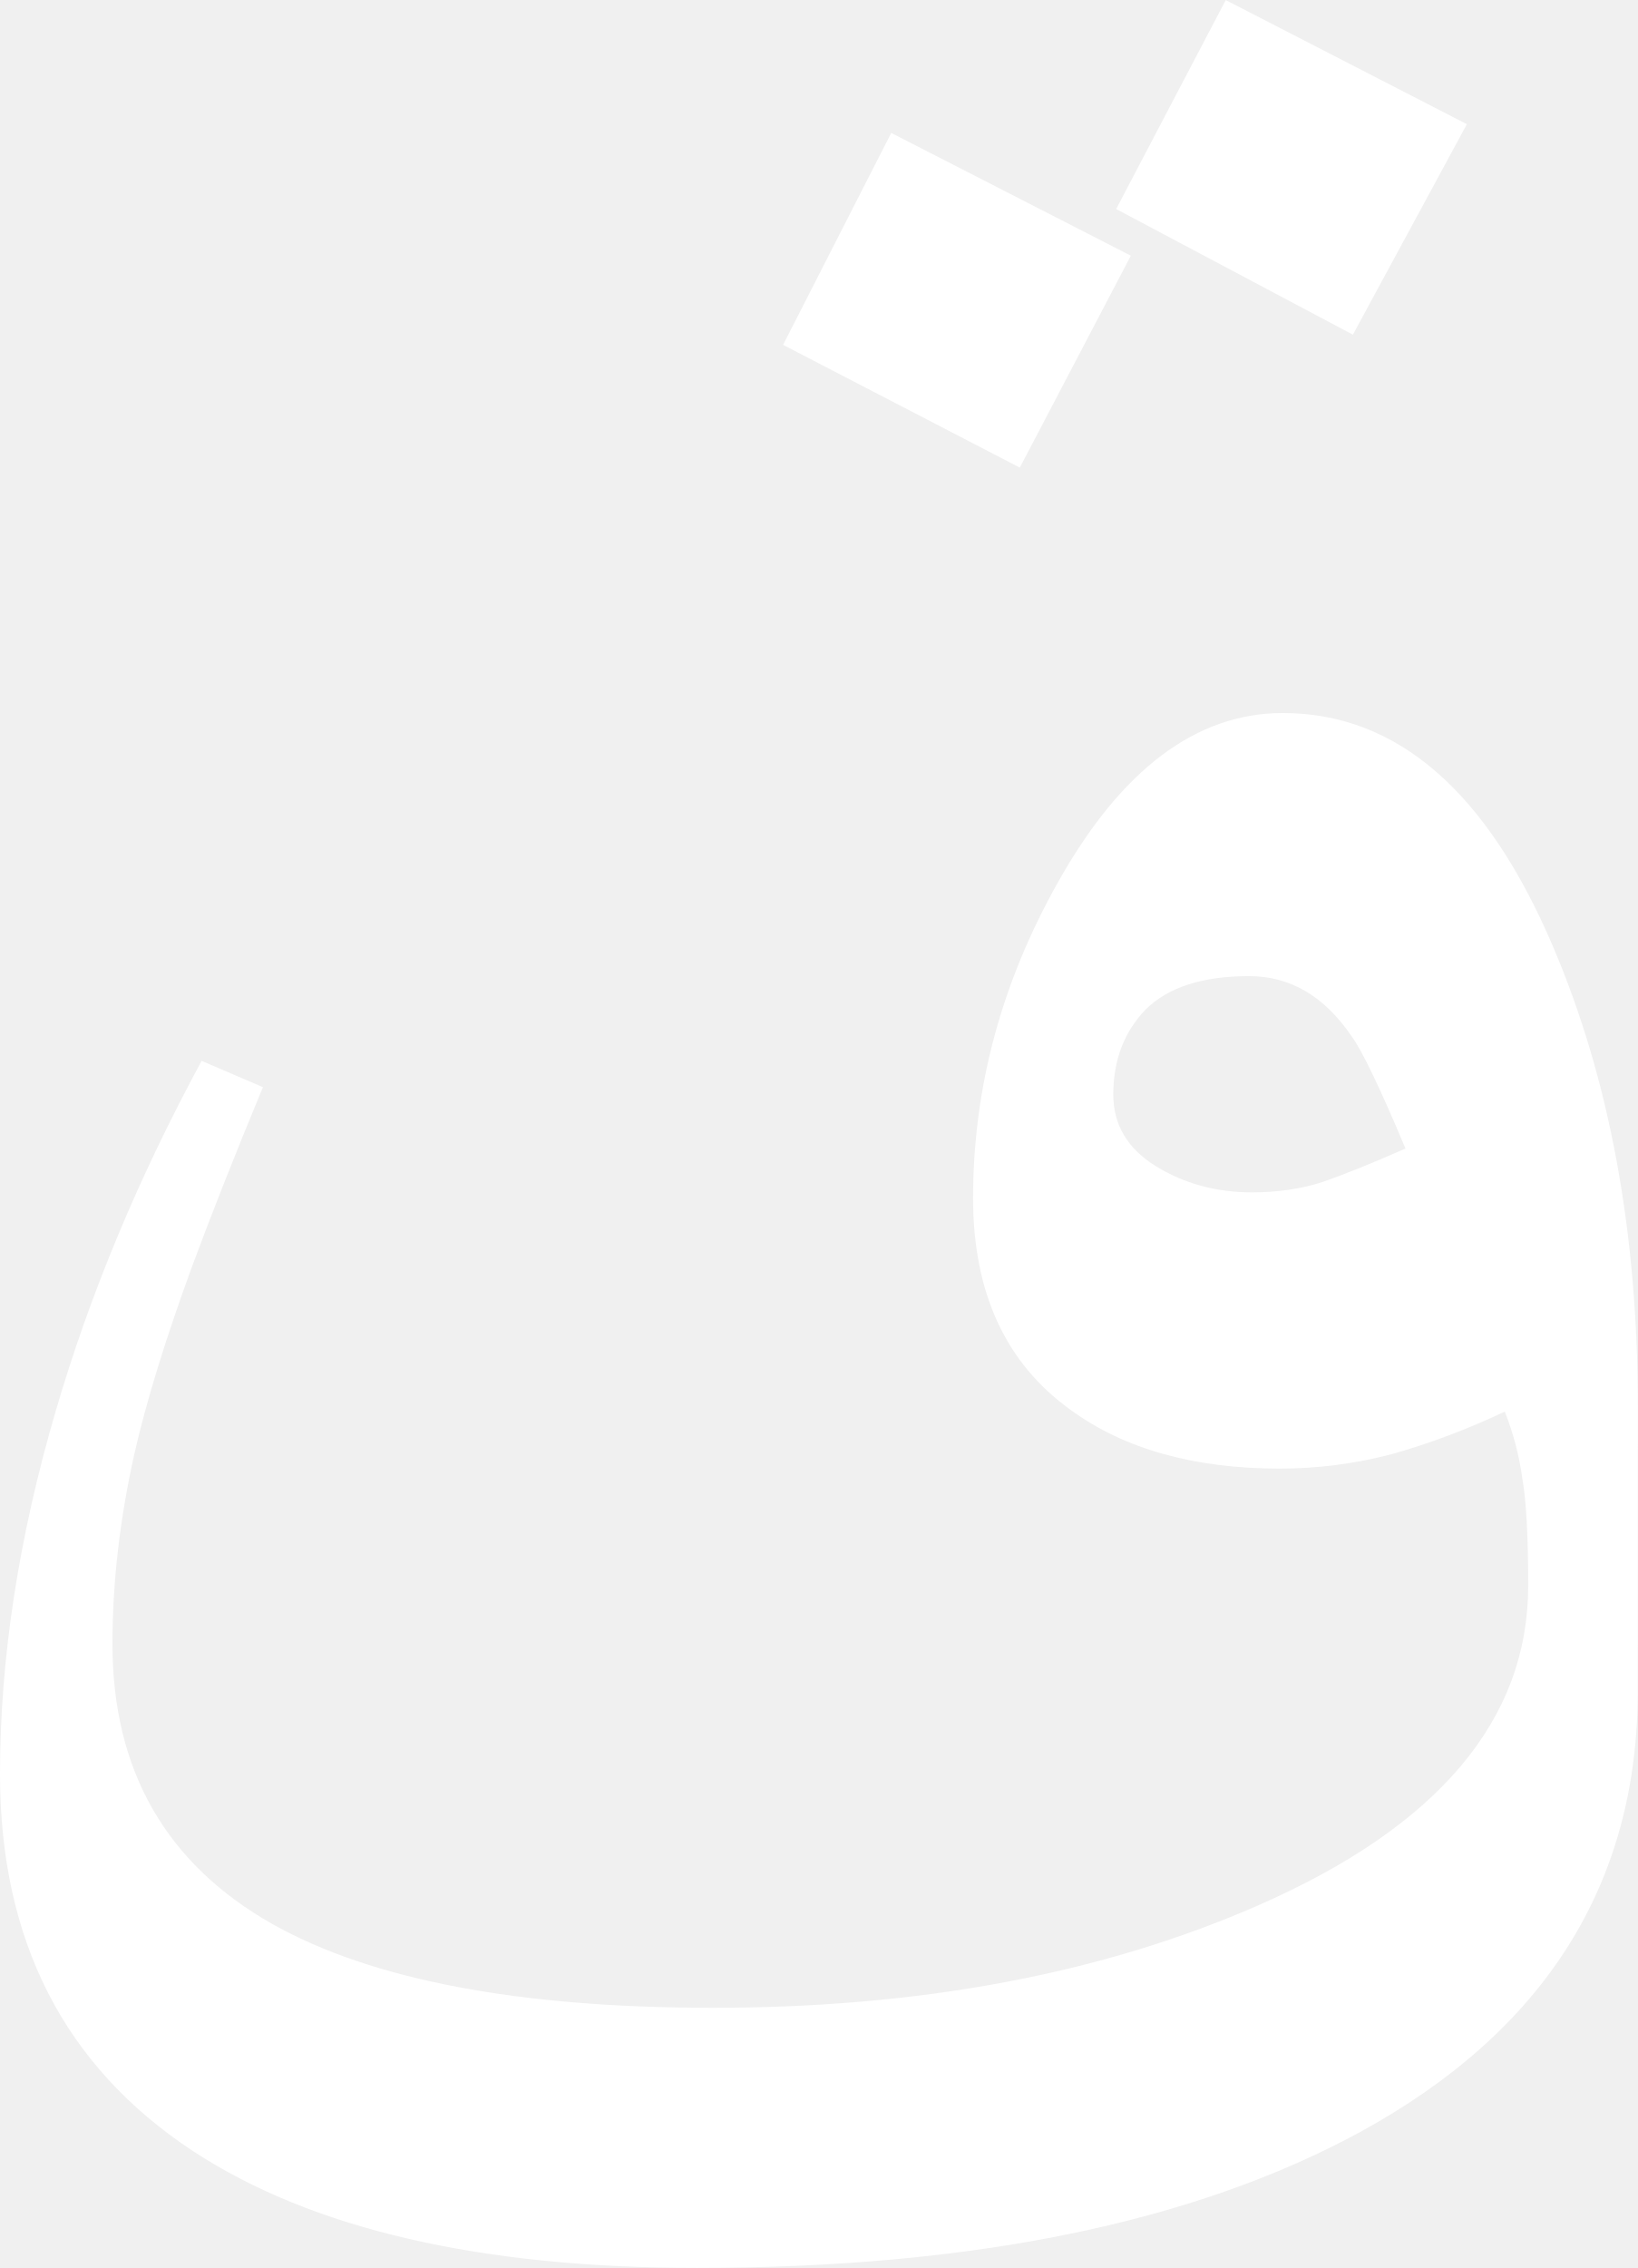
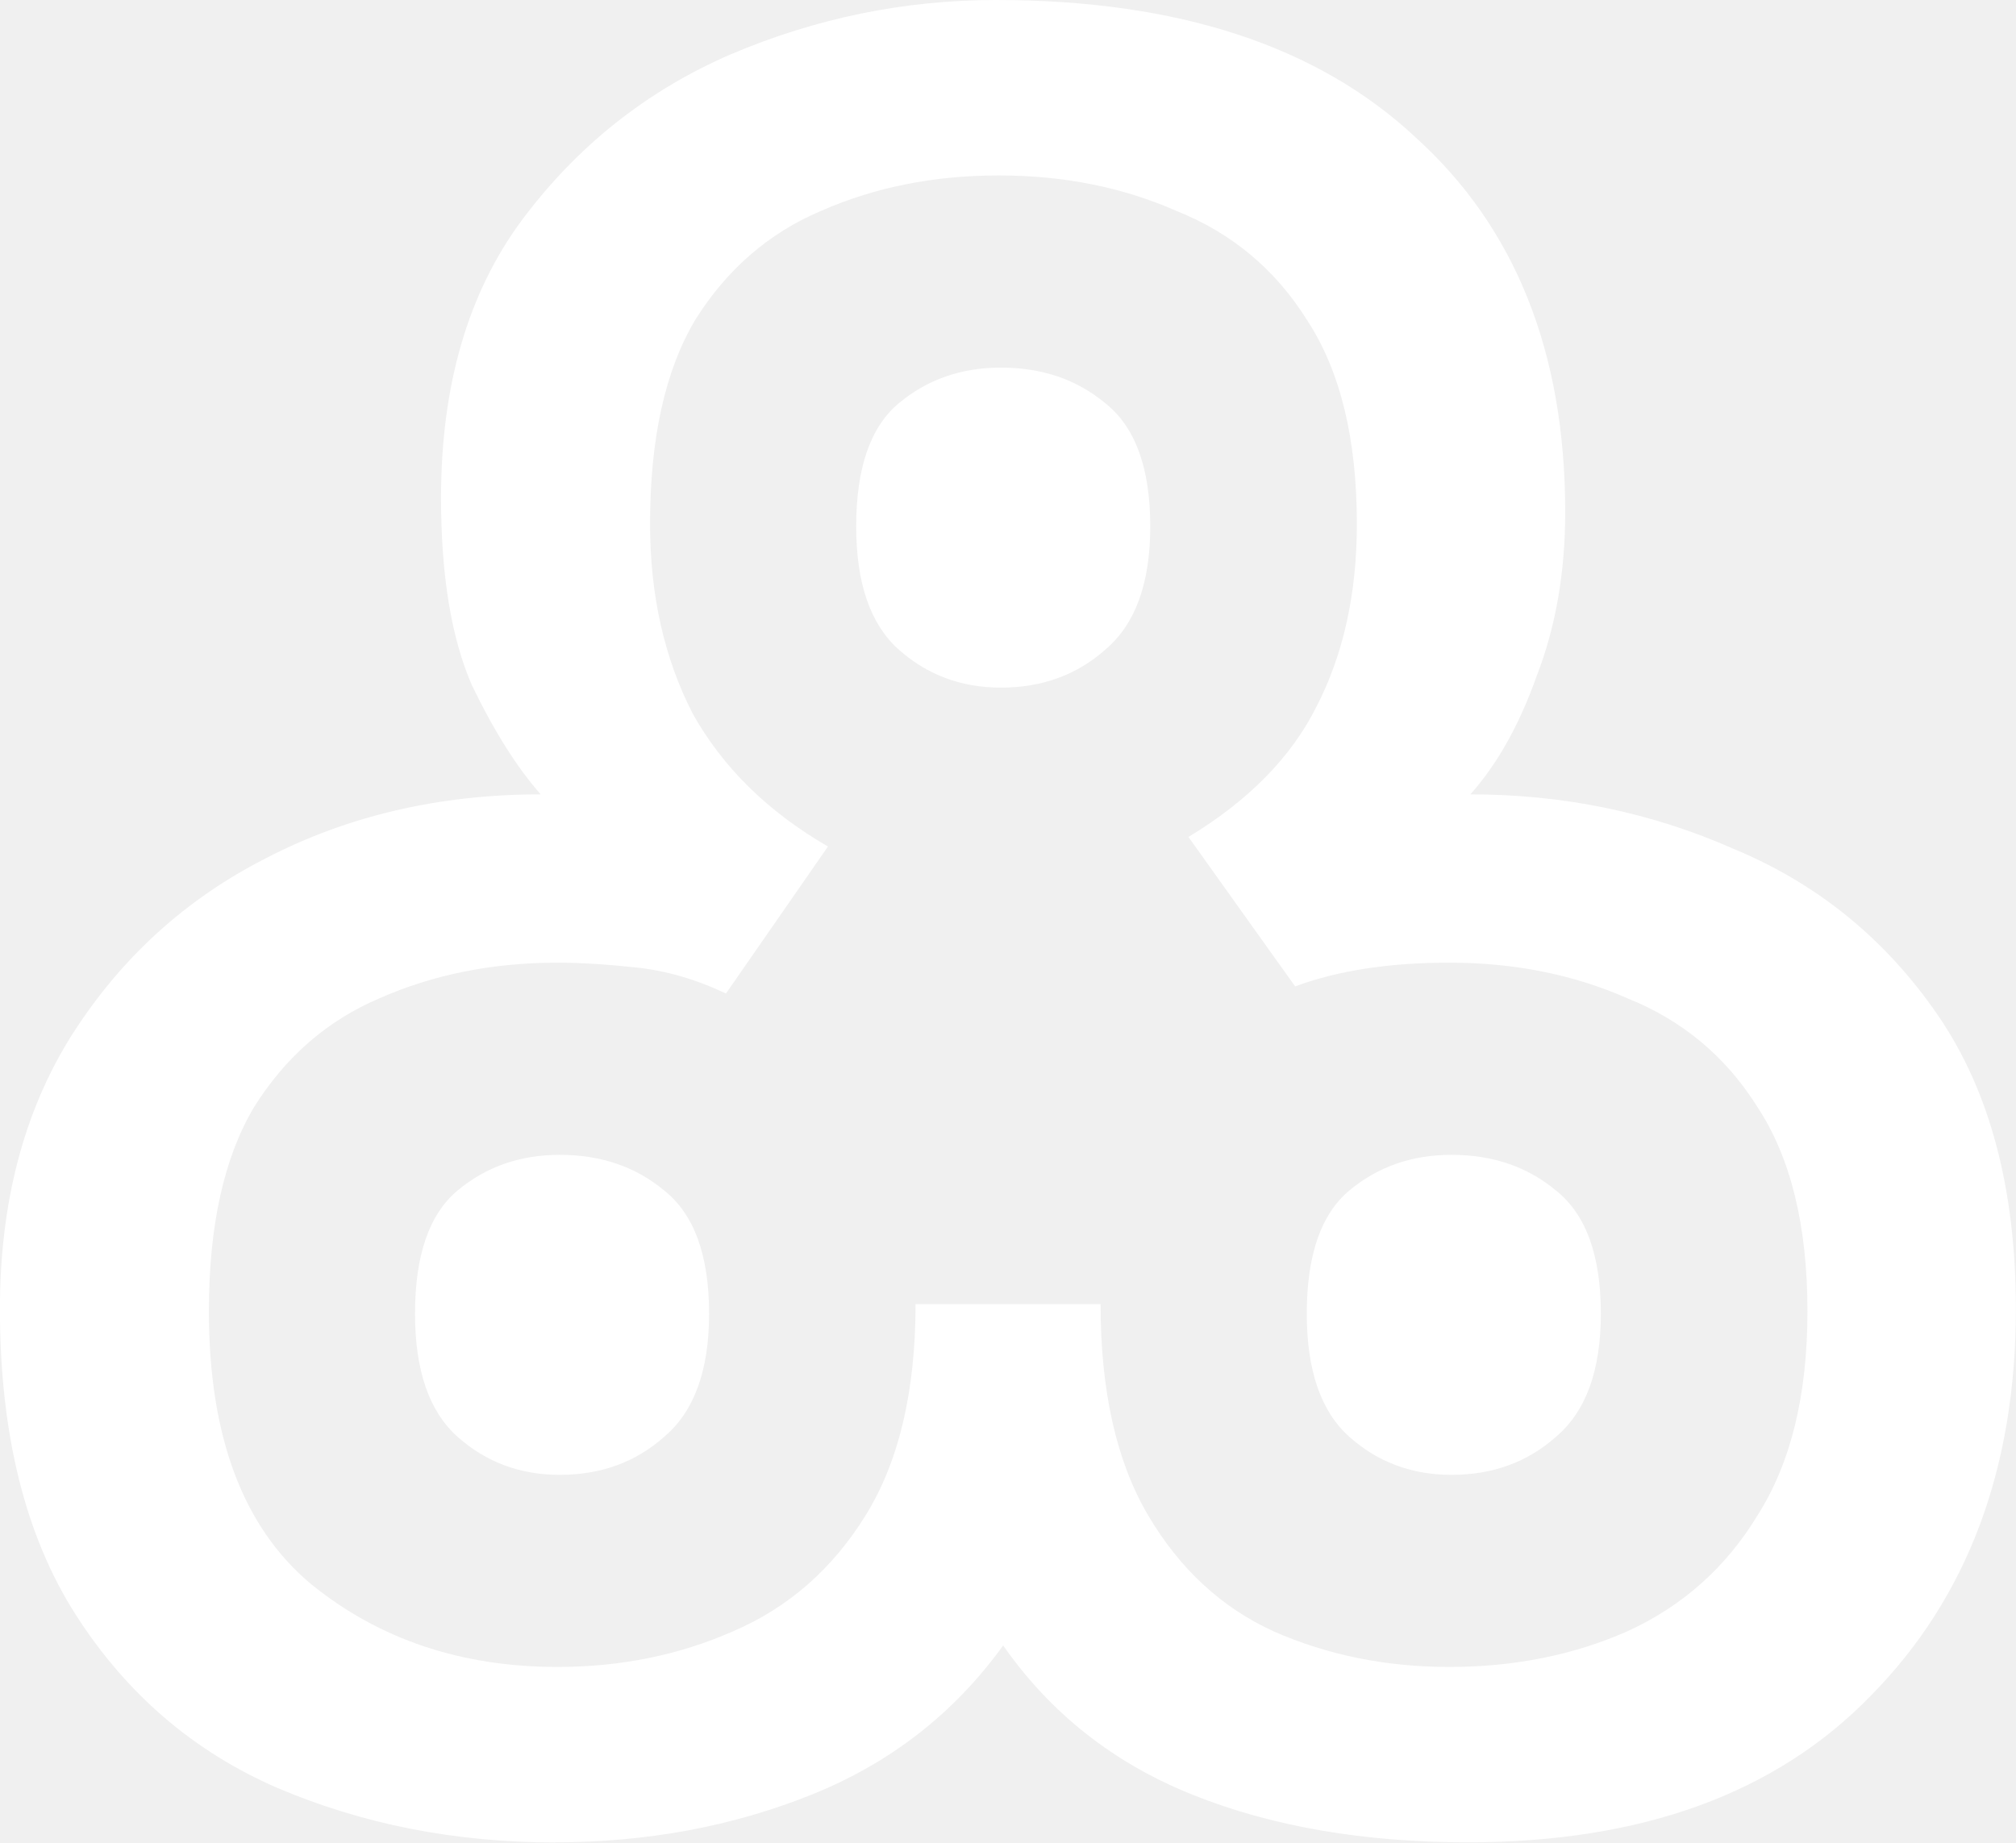
- <svg xmlns="http://www.w3.org/2000/svg" width="19.31mm" height="26.734mm" version="1.1" viewBox="0 0 19.31 26.734">
-   <g transform="translate(-37.95 -27.557)" stroke-width=".265" aria-label="ق">
-     <path fill="white" d="m55.245 29.021-1.344 2.481-2.791-1.481 1.292-2.463zm-3.962 1.55-1.309 2.498-2.791-1.447 1.275-2.498zm5.977 16.915q0 3.411-3.273 5.202-2.946 1.602-7.82 1.602-3.841 0-5.943-1.378-2.274-1.499-2.274-4.444 0-2.033 0.655-4.272 0.603-2.067 1.722-4.134l0.723 0.31q-0.5 1.206-0.844 2.136-0.465 1.275-0.672 2.188-0.258 1.154-0.258 2.239 0 2.239 1.895 3.307 1.757 0.982 5.185 0.982 3.669 0 6.425-1.206 3.187-1.395 3.187-3.772 0-0.878-0.069-1.258-0.052-0.396-0.207-0.792-0.655 0.31-1.326 0.5-0.655 0.172-1.326 0.172-1.516 0-2.463-0.689-1.154-0.827-1.154-2.498 0-1.946 0.999-3.721 1.12-1.998 2.653-1.998 2.015 0 3.187 2.756 0.999 2.343 0.999 5.426zm-2.739-6.391q-0.448-1.068-0.637-1.326-0.482-0.706-1.206-0.706-0.827 0-1.223 0.396-0.379 0.396-0.379 0.999 0 0.534 0.5 0.844 0.5 0.31 1.137 0.31 0.448 0 0.827-0.121 0.396-0.138 0.982-0.396z" />
+ <svg xmlns="http://www.w3.org/2000/svg" width="29.986mm" height="27.411mm" version="1.1" viewBox="0 0 29.986 27.411">
+   <g transform="translate(-53.67 -28.185)" stroke-width=".265" aria-label="߷">
+     <path fill="white" d="m61.925 55.596q-2.223 0-4.128-0.811-1.87-0.811-2.999-2.575-1.129-1.764-1.129-4.551 0-2.364 1.058-4.057 1.094-1.729 2.893-2.646 1.834-0.953 4.092-0.953-0.529-0.6-1.023-1.623-0.459-1.058-0.459-2.787 0-2.505 1.199-4.128 1.235-1.658 3.104-2.469 1.905-0.811 3.951-0.811 4.057 0 6.244 2.046 2.223 2.011 2.223 5.574 0 1.341-0.423 2.434-0.388 1.094-0.988 1.764 2.081 0 3.916 0.811 1.87 0.776 3.034 2.469 1.164 1.693 1.164 4.374 0 3.563-2.152 5.75-2.117 2.187-5.997 2.187-2.328 0-4.092-0.706t-2.822-2.223q-1.094 1.517-2.857 2.223t-3.81 0.706zm0.035-2.611q1.411 0 2.611-0.529 1.235-0.529 1.976-1.729 0.741-1.199 0.741-3.14h2.752q0 1.94 0.706 3.14 0.706 1.199 1.87 1.729 1.199 0.529 2.611 0.529 1.446 0 2.646-0.529 1.235-0.564 1.94-1.729 0.741-1.164 0.741-3.034 0-1.905-0.741-3.034-0.706-1.129-1.94-1.623-1.199-0.529-2.646-0.529-1.341 0-2.293 0.353l-1.587-2.223q1.341-0.811 1.905-1.94 0.6-1.164 0.6-2.716 0-1.905-0.741-3.034-0.706-1.129-1.94-1.623-1.199-0.529-2.646-0.529-1.446 0-2.646 0.529-1.164 0.494-1.87 1.623-0.67 1.129-0.67 3.034 0 1.587 0.635 2.822 0.67 1.199 2.011 1.976l-1.517 2.187q-0.67-0.318-1.341-0.388-0.67-0.071-1.164-0.071-1.446 0-2.646 0.529-1.164 0.494-1.87 1.623-0.67 1.129-0.67 3.034 0 2.787 1.517 4.057 1.517 1.235 3.669 1.235zm6.597-14.57q-0.882 0-1.517-0.564-0.635-0.564-0.635-1.834 0-1.305 0.635-1.834 0.635-0.529 1.517-0.529 0.917 0 1.552 0.529 0.67 0.529 0.67 1.834 0 1.27-0.67 1.834-0.635 0.564-1.552 0.564zm-6.562 11.712q-0.882 0-1.517-0.564-0.635-0.564-0.635-1.834 0-1.305 0.635-1.834 0.635-0.529 1.517-0.529 0.917 0 1.552 0.529 0.67 0.529 0.67 1.834 0 1.27-0.67 1.834-0.635 0.564-1.552 0.564zm13.264 0q-0.882 0-1.517-0.564-0.635-0.564-0.635-1.834 0-1.305 0.635-1.834 0.635-0.529 1.517-0.529 0.917 0 1.552 0.529 0.67 0.529 0.67 1.834 0 1.27-0.67 1.834-0.635 0.564-1.552 0.564z" />
  </g>
</svg>
